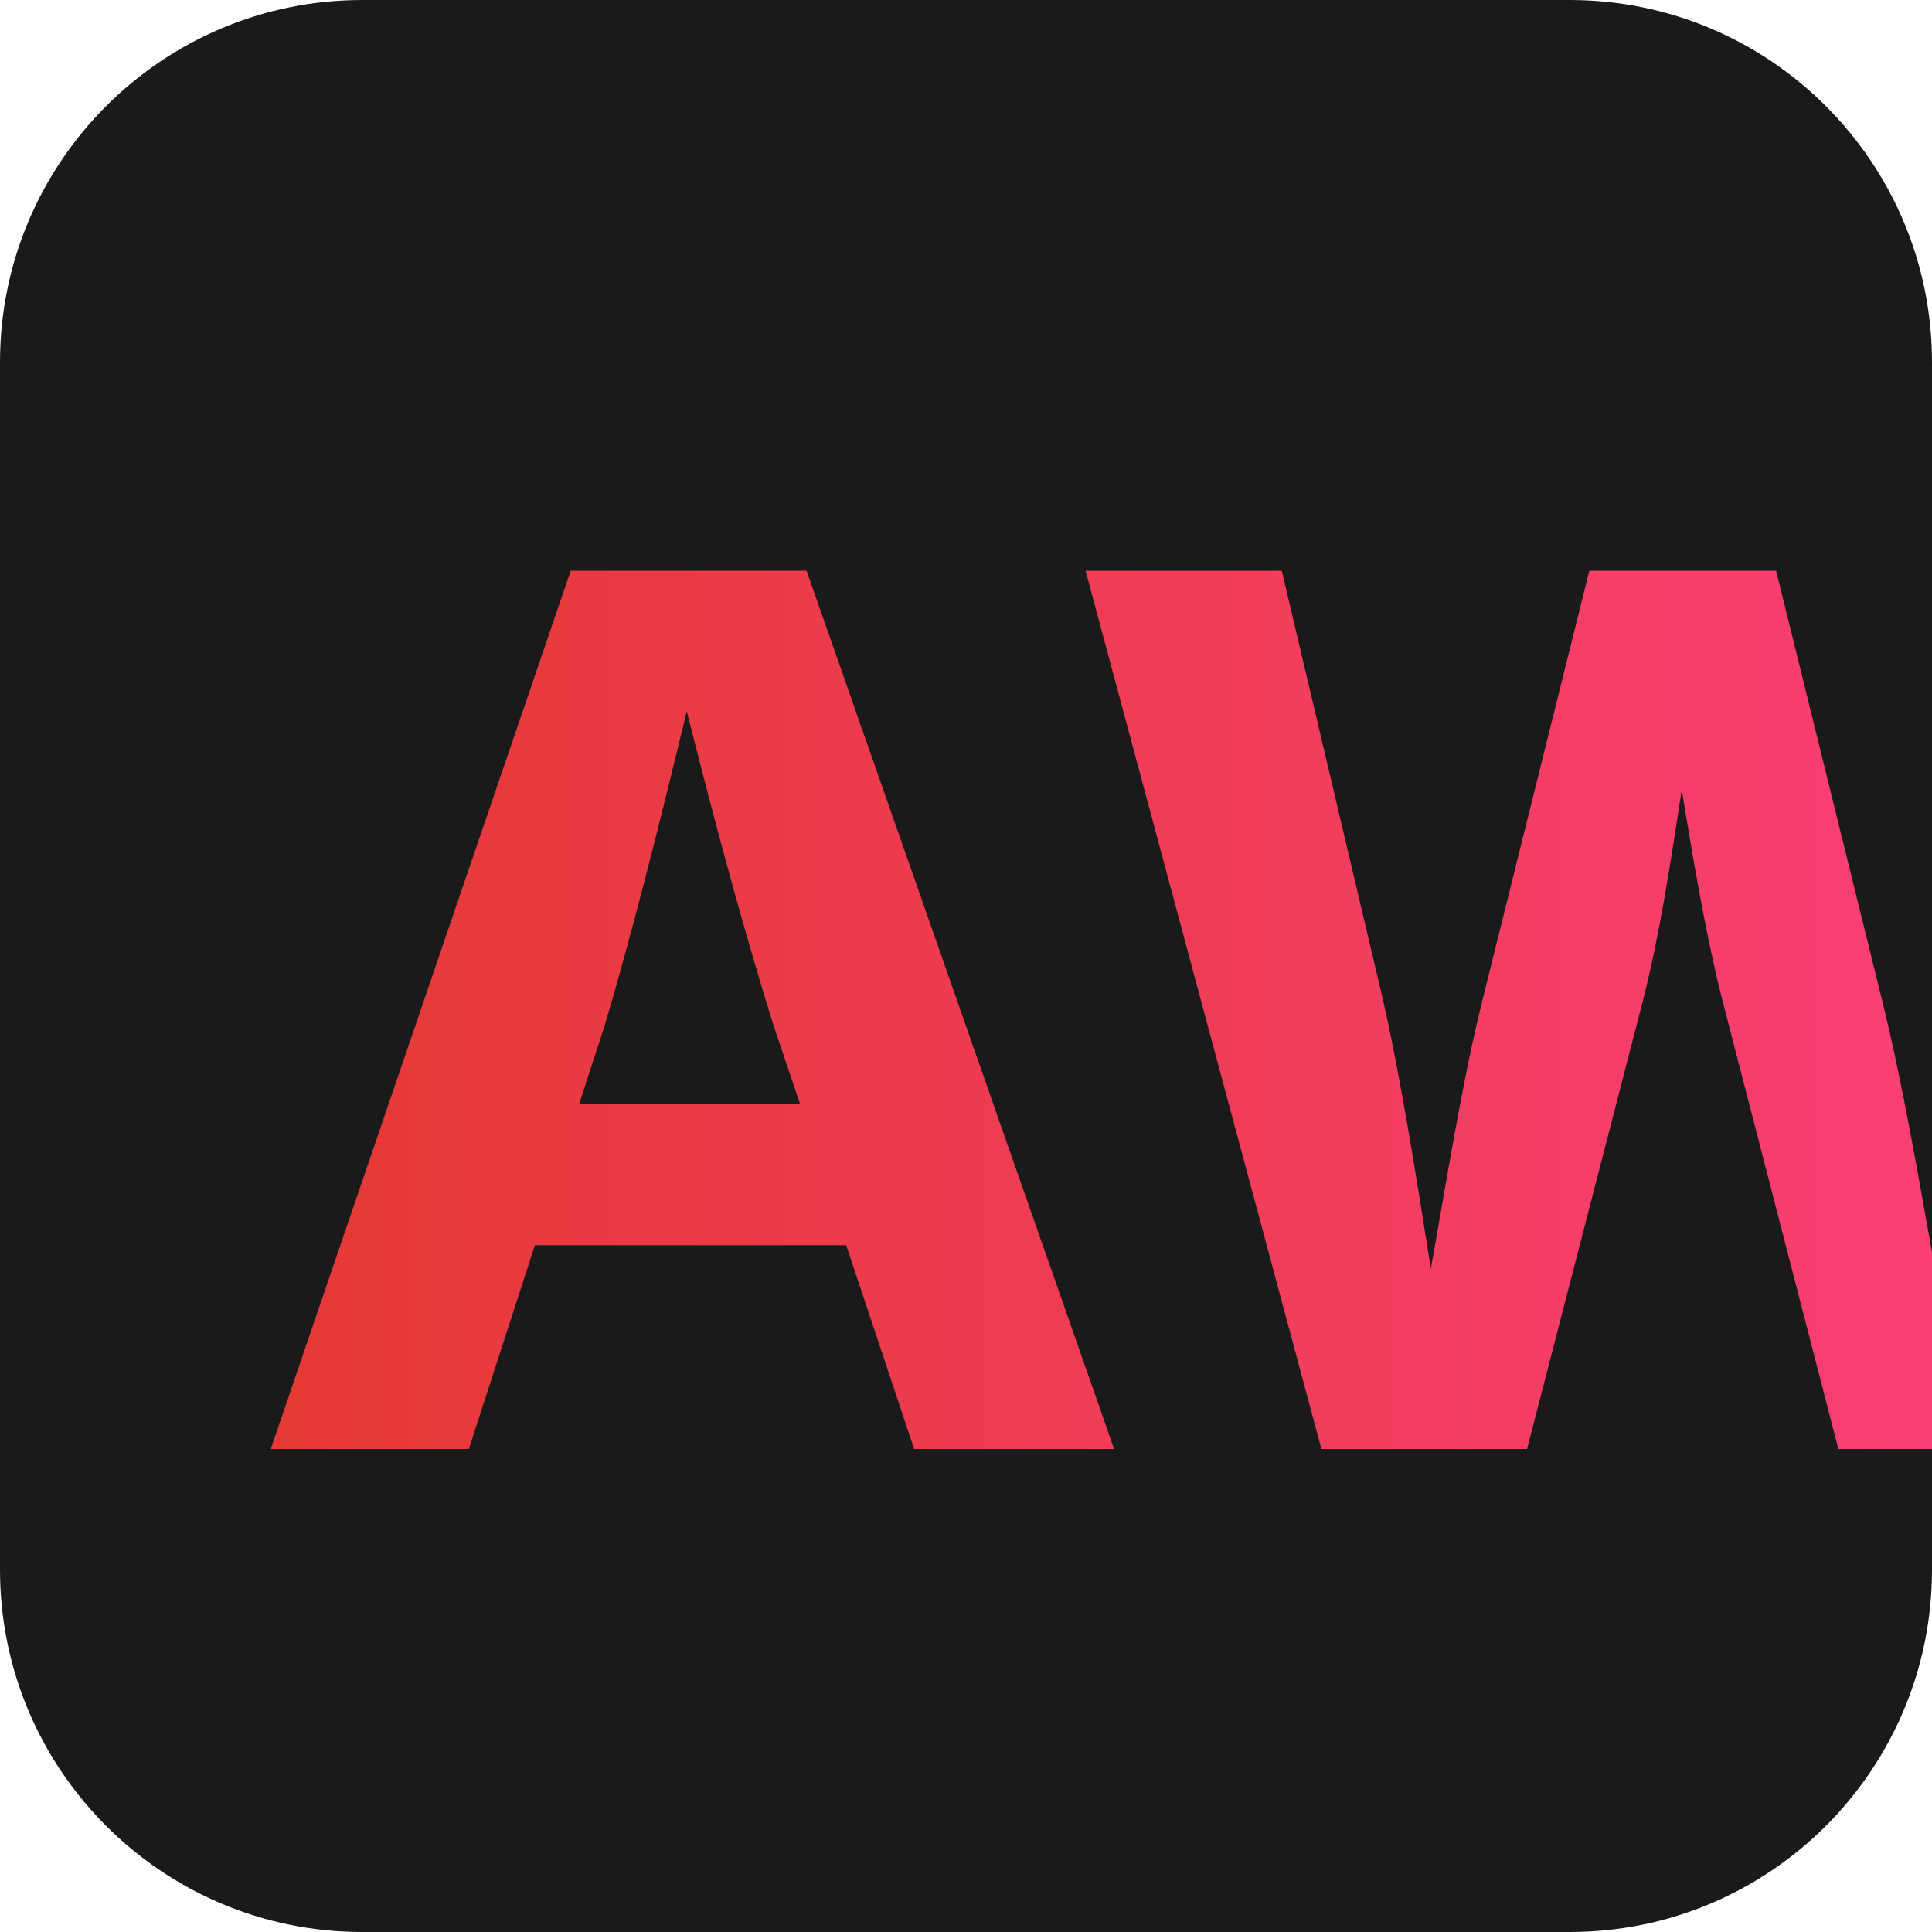
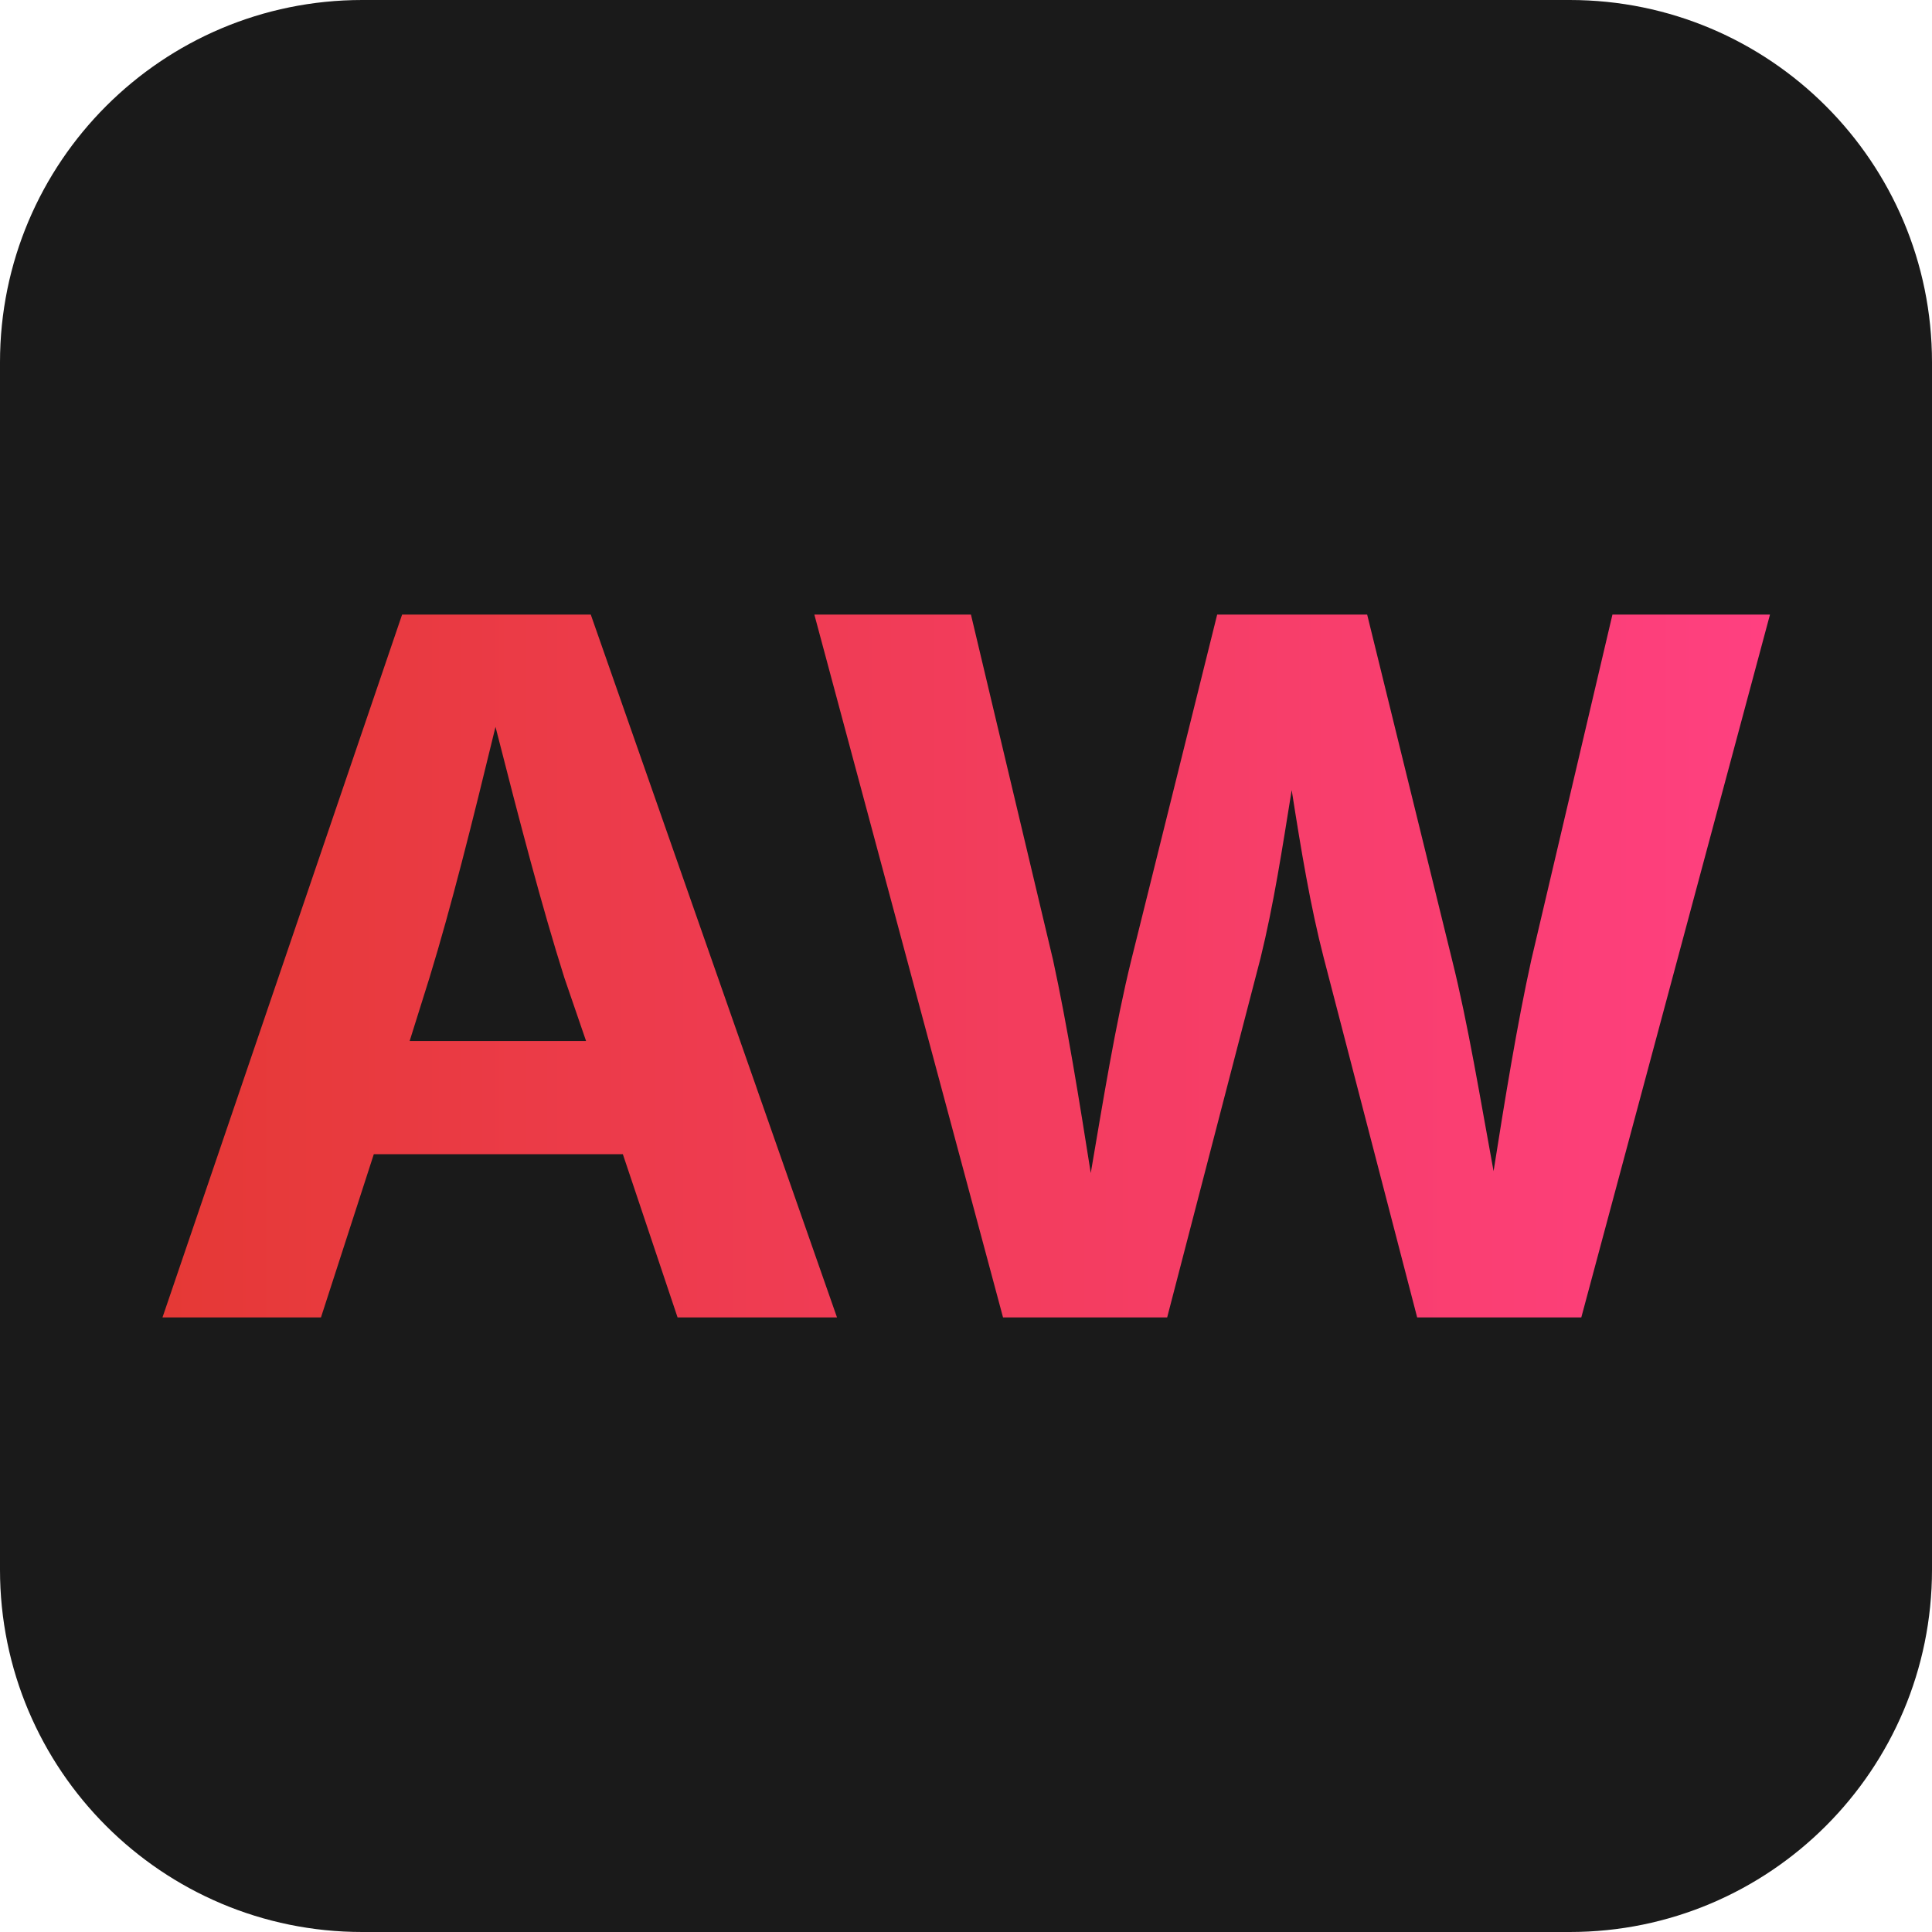
<svg xmlns="http://www.w3.org/2000/svg" viewBox="0 0 32 32">
  <rect width="32" height="32" rx="6" fill="#1a1a1a" />
-   <text x="4" y="24" font-family="Inter, Arial, sans-serif" font-size="20" font-weight="700" fill="url(#grad)">AW</text>
+   <text x="50%" y="50%" dominant-baseline="central" text-anchor="middle" font-family="Inter, Arial, sans-serif" font-size="16" font-weight="700" fill="url(#grad)">AW</text>
  <defs>
    <linearGradient id="grad" x1="0%" y1="0%" x2="100%" y2="0%">
      <stop offset="0%" style="stop-color:#E53935" />
      <stop offset="100%" style="stop-color:#FF4081" />
    </linearGradient>
  </defs>
</svg>
